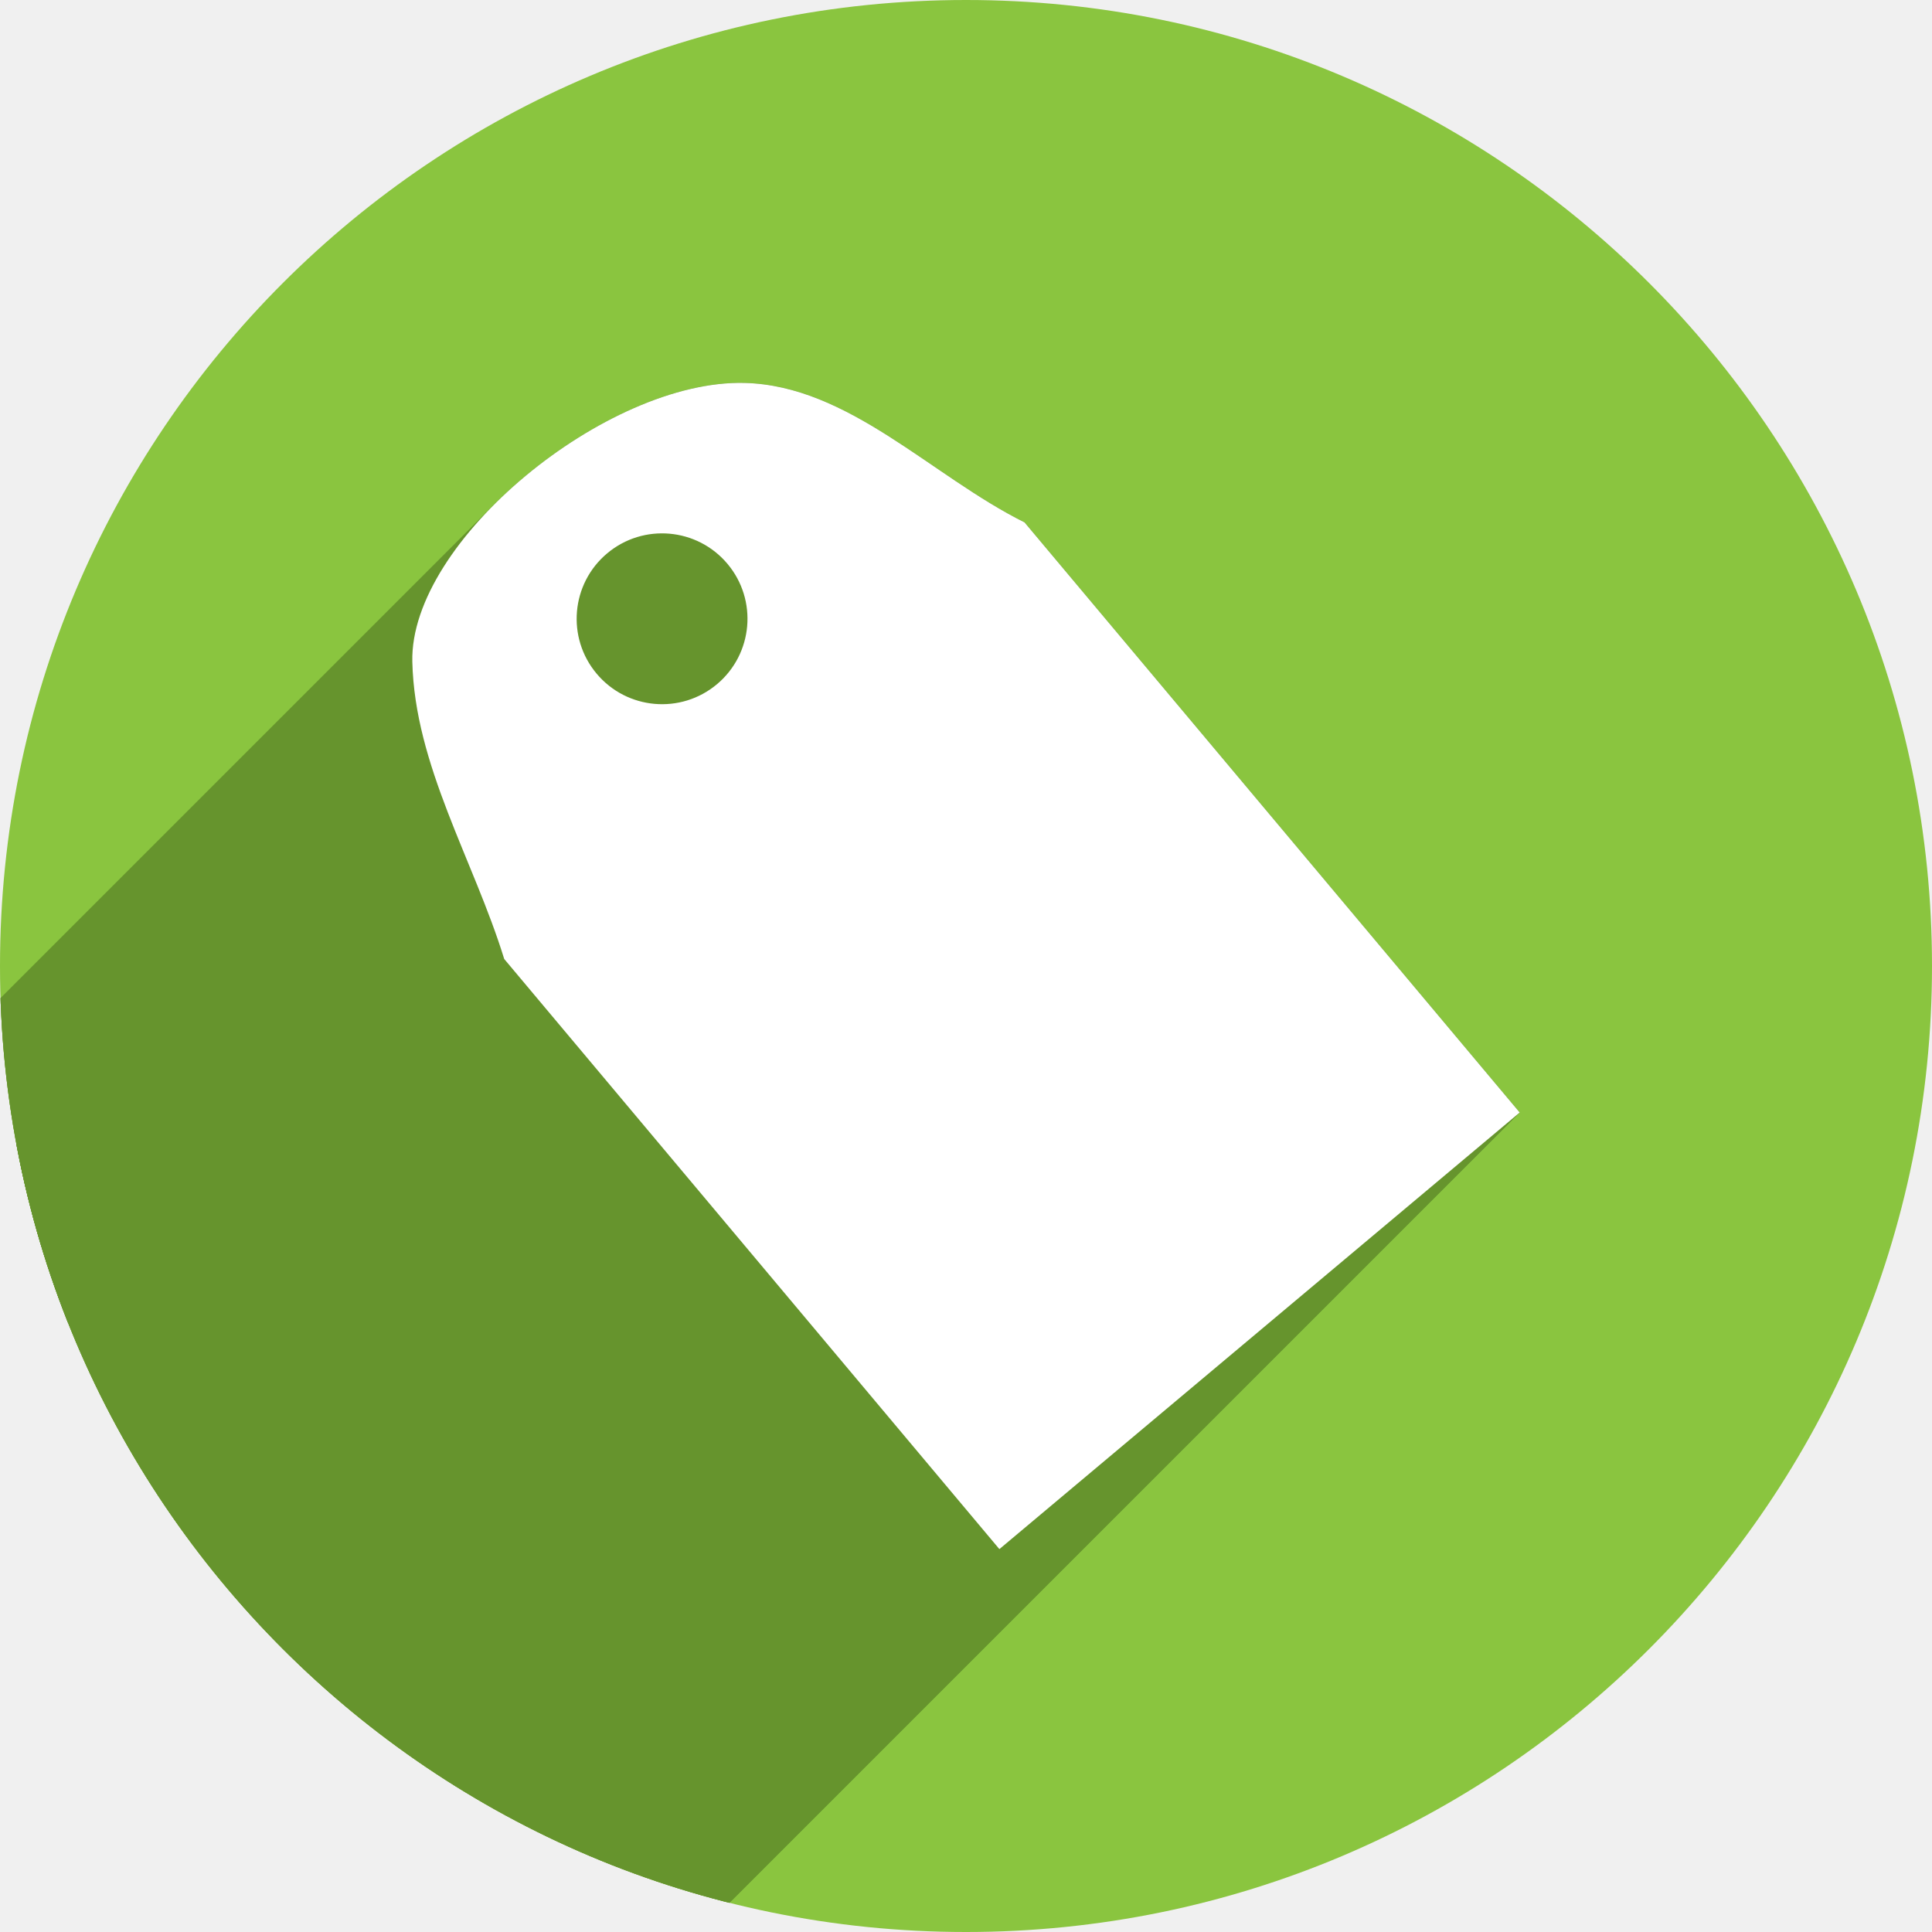
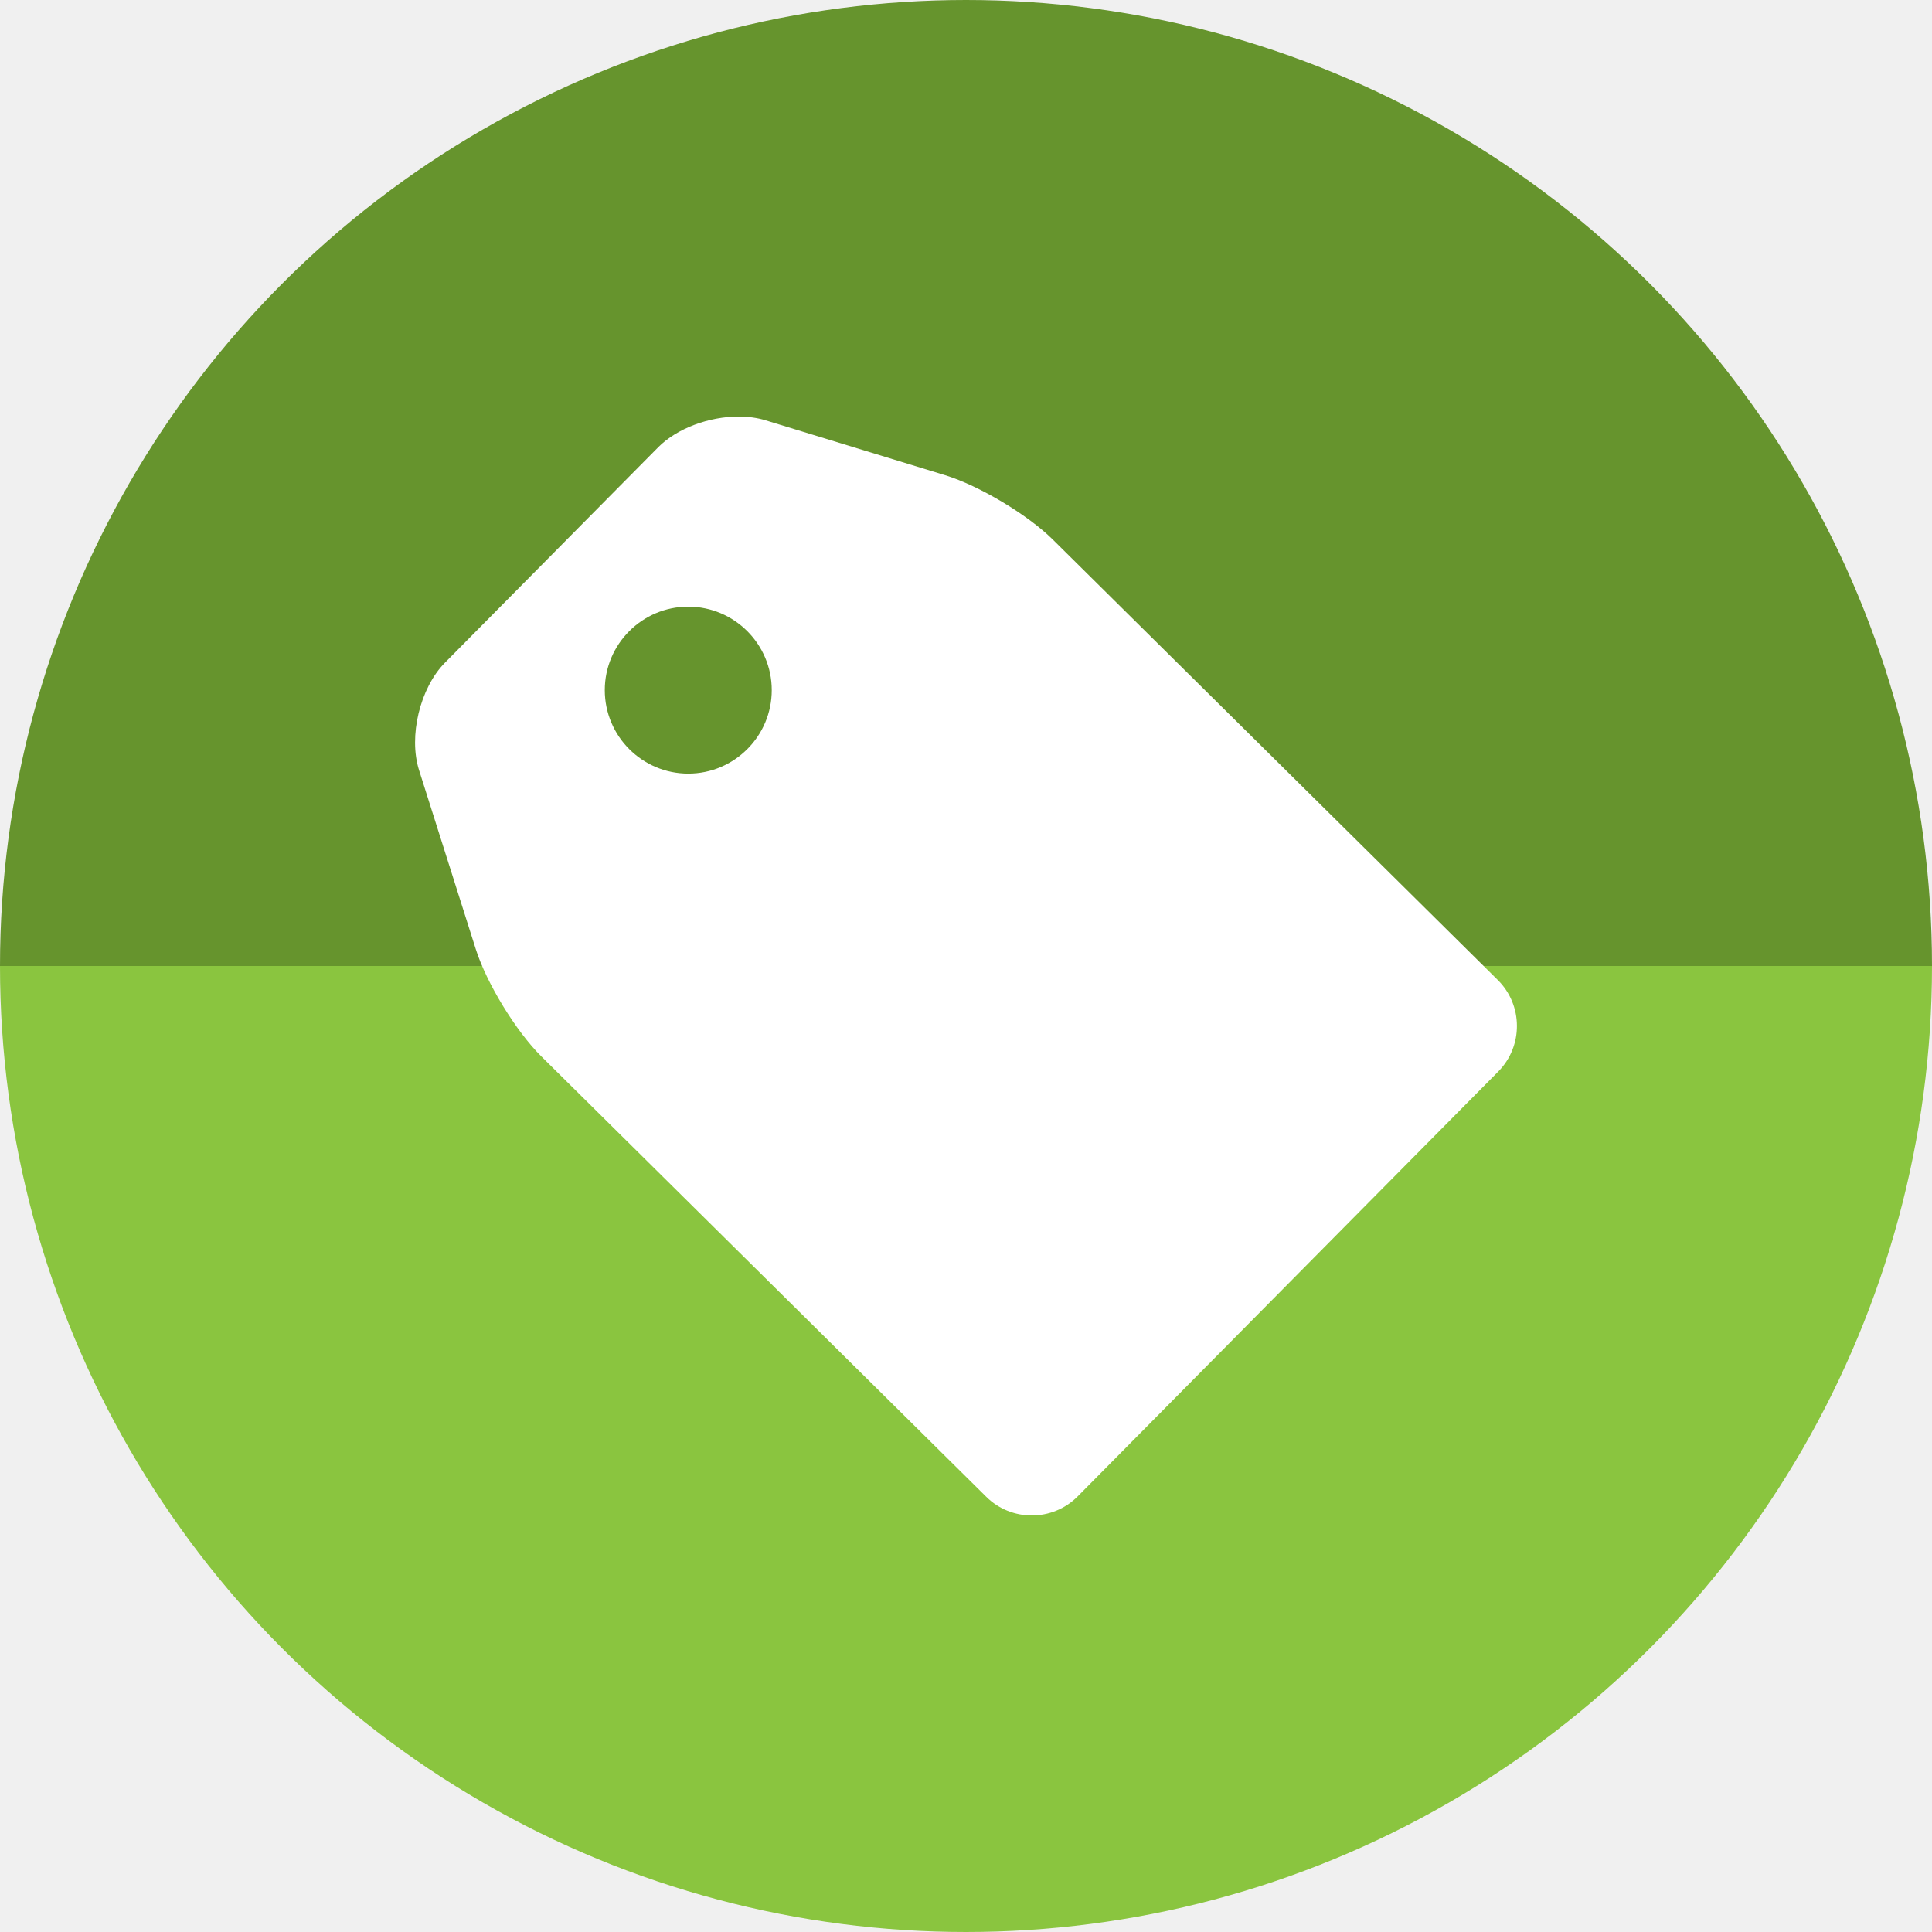
<svg xmlns="http://www.w3.org/2000/svg" xmlns:xlink="http://www.w3.org/1999/xlink" width="256" height="256" viewBox="0 0 256 256" id="svg2" version="1.1">
  <defs id="defs4">
    <clipPath clipPathUnits="userSpaceOnUse" id="clipPath5002">
      <g id="g5004">
        <path transform="translate(0,796.3622)" id="path5006" d="M 88.118,249.435 C 46.103,235.291 14.771,201.687 4.134,159.361 1.338,148.236 0.923,144.163 0.926,127.889 0.928,117.472 1.134,112.014 1.658,108.541 4.465,89.913 12.177,70.638 23.043,55.086 c 3.959,-5.666 8.345,-10.931 9.102,-10.926 0.328,0.002 10.489,18.31 22.579,40.683 12.09,22.373 22.375,41.335 22.854,42.136 0.479,0.802 0.925,2.441 0.99,3.643 0.343,6.316 2.524,14.21 5.642,20.423 2.954,5.887 5.065,8.733 10.435,14.067 6.714,6.67 12.889,10.286 21.732,12.729 3.166,0.874 5.105,1.05 11.575,1.05 8.826,0 12.602,-0.762 19.264,-3.887 2.046,-0.96 3.937,-1.665 4.202,-1.568 0.265,0.097 -11.056,17.665 -25.157,39.038 l -25.639,38.861 -3.094,0.112 c -2.555,0.093 -4.195,-0.258 -9.409,-2.014 z" style="fill:#0f9d58;fill-opacity:1;stroke:none;stroke-width:4.858;stroke-linejoin:round;stroke-miterlimit:4;stroke-dasharray:none;stroke-opacity:1" />
        <path id="path5008" d="m 112.36,1051.517 c -10.001,-1.45 -12.156,-1.82 -12.532,-2.156 -0.249,-0.222 1.738,-3.748 4.55,-8.072 7.166,-11.021 49.772,-74.648 50.259,-75.055 3.575,-2.992 8.635,-8.041 10.575,-10.554 3.362,-4.353 7.558,-12.914 9.065,-18.494 6.193,-22.925 -2.593,-47.152 -21.7,-59.837 l -2.961,-1.966 17.025,0.296 c 9.364,0.163 31.17,0.434 48.459,0.603 l 31.435,0.307 1.546,4.189 c 2.246,6.086 4.678,15.095 5.935,21.982 1.525,8.36 1.925,28.859 0.739,37.828 -3.08,23.278 -12.813,45.72 -27.802,64.106 -20.476,25.117 -51.46,42.197 -84.146,46.389 -5.312,0.681 -26.646,0.986 -30.446,0.436 z" style="fill:#f4b400;fill-opacity:1;stroke:none;stroke-width:4.858;stroke-linejoin:round;stroke-miterlimit:4;stroke-dasharray:none;stroke-opacity:1" />
        <path transform="translate(0,796.3622)" id="path5010" d="M 67.99,108.873 C 41.284,59.576 33.29,45.149 32.234,44.345 31.651,43.901 32.811,42.55 38.696,36.815 53.436,22.45 68.809,13.041 87.839,6.736 101.687,2.148 112.582,0.437 127.951,0.437 c 21.31,0 37.805,3.81 56.835,13.126 25.294,12.383 46.194,33.579 58.52,59.346 1.611,3.369 2.93,6.372 2.93,6.675 0,0.56 -10.549,0.495 -71.165,-0.437 l -24.288,-0.374 -3.931,-1.764 c -6.757,-3.033 -10.646,-3.84 -18.658,-3.868 -5.03,-0.018 -7.979,0.208 -10.316,0.788 -14.508,3.604 -26.283,12.948 -33.292,26.419 -3.585,6.891 -5.247,13.082 -6.332,23.583 l -0.337,3.267 -9.927,-18.326 z" style="fill:#db4437;fill-opacity:1;stroke:none;stroke-width:10;stroke-linejoin:round;stroke-miterlimit:4;stroke-dasharray:none;stroke-opacity:1" />
      </g>
    </clipPath>
    <clipPath id="clipPath4271" clipPathUnits="userSpaceOnUse">
      <circle r="128" cy="128" cx="128" id="circle4273" style="fill:#292929;fill-opacity:0.26;stroke:none;stroke-width:10;stroke-linejoin:round;stroke-miterlimit:4;stroke-dasharray:none;stroke-opacity:0.259" />
    </clipPath>
    <clipPath clipPathUnits="userSpaceOnUse" id="clipPath4363">
      <circle r="128" cy="924.362" cx="128" id="circle4365" style="fill:#4285f4;fill-opacity:1;stroke:none;stroke-width:10;stroke-linejoin:round;stroke-miterlimit:4;stroke-dasharray:none;stroke-opacity:0.259" />
    </clipPath>
    <clipPath id="clipPath4452" clipPathUnits="userSpaceOnUse">
      <circle r="128" cy="924.362" cx="128" id="circle4454" style="fill:#4285f4;fill-opacity:1;stroke:none;stroke-width:10;stroke-linejoin:round;stroke-miterlimit:4;stroke-dasharray:none;stroke-opacity:0.259" />
    </clipPath>
    <clipPath clipPathUnits="userSpaceOnUse" id="clipPath5177">
      <circle r="128" cy="924.362" cx="128" id="circle5179" style="fill:#4285f4;fill-opacity:1;stroke:none;stroke-width:10;stroke-linejoin:round;stroke-miterlimit:4;stroke-dasharray:none;stroke-opacity:0.259" />
    </clipPath>
    <clipPath id="clipPath4342" clipPathUnits="userSpaceOnUse">
      <circle r="128" cy="933.487" cx="128" id="circle4344" style="fill:#4285f4;fill-opacity:1;stroke:none;stroke-width:10;stroke-linejoin:round;stroke-miterlimit:4;stroke-dasharray:none;stroke-opacity:0.259" />
    </clipPath>
    <clipPath clipPathUnits="userSpaceOnUse" id="clipPath4681">
      <circle r="128" cy="930.44" cx="127.003" id="circle4683" style="fill:#9d5fad;fill-opacity:1;stroke:none;stroke-width:10;stroke-linejoin:round;stroke-miterlimit:4;stroke-dasharray:none;stroke-opacity:0.259" />
    </clipPath>
    <clipPath id="clipPath4480" clipPathUnits="userSpaceOnUse">
      <circle r="128" cy="924.362" cx="128" id="circle4482" style="fill:#df7618;fill-opacity:1;stroke:none;stroke-width:10;stroke-linejoin:round;stroke-miterlimit:4;stroke-dasharray:none;stroke-opacity:0.259" />
    </clipPath>
    <filter id="filter4301" style="color-interpolation-filters:sRGB">
      <feFlood id="feFlood4303" result="flood" flood-color="rgb(0,0,0)" flood-opacity="0.498" />
      <feComposite id="feComposite4305" result="composite1" operator="in" in2="SourceGraphic" in="flood" />
      <feGaussianBlur id="feGaussianBlur4307" result="blur" stdDeviation="3.7" in="composite1" />
      <feOffset id="feOffset4309" result="offset" dy="3.7" dx="3.8" />
      <feComposite id="feComposite4311" result="composite2" operator="over" in2="offset" in="SourceGraphic" />
    </filter>
    <clipPath clipPathUnits="userSpaceOnUse" id="clipPath5827">
      <circle r="128" cy="924.362" cx="128" id="circle5829" style="fill:#df7618;fill-opacity:1;stroke:none;stroke-width:10;stroke-linejoin:round;stroke-miterlimit:4;stroke-dasharray:none;stroke-opacity:0.259" />
    </clipPath>
    <clipPath id="clipPath5688" clipPathUnits="userSpaceOnUse">
      <circle r="128" cy="923.875" cx="126.05" id="circle5690" style="fill:#ffeb4f;fill-opacity:1;stroke:none;stroke-width:10;stroke-linejoin:round;stroke-miterlimit:4;stroke-dasharray:none;stroke-opacity:0.259" />
    </clipPath>
    <radialGradient gradientTransform="matrix(5.425437,0,0,10.54946,84.59649,606.8217)" gradientUnits="userSpaceOnUse" xlink:href="#linearGradient8285" id="radialGradient14259" fy="28.5" fx="23" r="3" cy="28.5" cx="23" />
    <linearGradient id="linearGradient8285">
      <stop offset="0" style="stop-color:#ff6c6c;stop-opacity:1" id="stop8287" />
      <stop offset="1" style="stop-color:#cc0000;stop-opacity:1" id="stop8289" />
    </linearGradient>
    <radialGradient gradientTransform="matrix(5.425435,0,0,10.54946,-78.16658,605.9928)" gradientUnits="userSpaceOnUse" xlink:href="#linearGradient8285" id="radialGradient11865" fy="28.5" fx="23" r="3" cy="28.5" cx="23" />
    <radialGradient gradientTransform="matrix(9.04239,0,0,14.06594,-79.975,533.7291)" gradientUnits="userSpaceOnUse" xlink:href="#linearGradient8285" id="radialGradient17172" fy="28.5" fx="23" r="3" cy="28.5" cx="23" />
    <clipPath clipPathUnits="userSpaceOnUse" id="clipPath5888">
      <circle r="128" cy="923.875" cx="126.05" id="circle5890" style="fill:#eed60b;fill-opacity:1;stroke:none;stroke-width:10;stroke-linejoin:round;stroke-miterlimit:4;stroke-dasharray:none;stroke-opacity:0.259" />
    </clipPath>
    <clipPath clipPathUnits="userSpaceOnUse" id="clipPath4183">
      <circle r="128" cy="923.875" cx="126.05" id="circle4185" style="fill:#4c7cb6;fill-opacity:1;stroke:none;stroke-width:10;stroke-linejoin:round;stroke-miterlimit:4;stroke-dasharray:none;stroke-opacity:0.259" />
    </clipPath>
    <clipPath id="clipPath3513" clipPathUnits="userSpaceOnUse">
      <circle r="128" cy="923.875" cx="126.05" id="circle3515" style="fill:#096eea;fill-opacity:1;stroke:none;stroke-width:10;stroke-linejoin:round;stroke-miterlimit:4;stroke-dasharray:none;stroke-opacity:0.259" />
    </clipPath>
    <clipPath clipPathUnits="userSpaceOnUse" id="clipPath4364">
      <circle r="128" cy="923.875" cx="126.05" id="circle4366" style="fill:#8ac53f;fill-opacity:1;stroke:none;stroke-width:10;stroke-linejoin:round;stroke-miterlimit:4;stroke-dasharray:none;stroke-opacity:0.259" />
    </clipPath>
    <clipPath clipPathUnits="userSpaceOnUse" id="clipPath3401">
      <circle r="128" cy="924.362" cx="128" id="circle3403" style="fill:#8ac53f;fill-opacity:1;stroke:none;stroke-width:10;stroke-linejoin:round;stroke-miterlimit:4;stroke-dasharray:none;stroke-opacity:0.259" />
    </clipPath>
  </defs>
  <g transform="translate(0,-796.3622)" id="layer1">
+     <path d="m 256,-924.362 a 128,128 0 0 1 -64,110.851 128,128 0 0 1 -128,0 A 128,128 0 0 1 0,-924.362 l 128,1e-5 z" id="path883" style="fill:#66942d;fill-opacity:1;stroke:none;stroke-width:10;stroke-linejoin:round;stroke-miterlimit:4;stroke-dasharray:none;stroke-opacity:0.259" transform="scale(1,-1)" />
    <path id="path4913" d="M 154.474,968.81 101.04,1048.476 0.486,1048.962 0,842.024 l 33.032,-2.429 45.176,83.552 21.374,35.461 26.717,13.116 z" style="fill:none;fill-rule:evenodd;stroke:none;stroke-width:1px;stroke-linecap:butt;stroke-linejoin:miter;stroke-opacity:1" />
-     <circle style="fill:#8ac53f;fill-opacity:1;stroke:none;stroke-width:10;stroke-linejoin:round;stroke-miterlimit:4;stroke-dasharray:none;stroke-opacity:0.259" id="path4152" cx="128" cy="924.362" r="128" />
-     <text id="text4914" y="927.362" x="120" style="font-style:normal;font-weight:normal;font-size:40px;line-height:125%;font-family:sans-serif;letter-spacing:0px;word-spacing:0px;fill:#000000;fill-opacity:1;stroke:none;stroke-width:1px;stroke-linecap:butt;stroke-linejoin:miter;stroke-opacity:1" xml:space="preserve">
-       <tspan y="927.362" x="120" id="tspan4916" />
+     <path style="fill:#8ac53f;fill-opacity:1;stroke:none;stroke-width:10;stroke-linejoin:round;stroke-miterlimit:4;stroke-dasharray:none;stroke-opacity:0.259" id="path4152" d="m 256,924.362 a 128,128 0 0 1 -64,110.851 128,128 0 0 1 -128,0 A 128,128 0 0 1 0,924.362 l 128,0 z" />
+     <text id="text4914" y="927.362" x="120" style="font-style:normal;font-weight:normal;line-height:0%;font-family:sans-serif;letter-spacing:0px;word-spacing:0px;fill:#000000;fill-opacity:1;stroke:none;stroke-width:1px;stroke-linecap:butt;stroke-linejoin:miter;stroke-opacity:1" xml:space="preserve">
+       <tspan y="927.362" x="120" id="tspan4916" style="font-size:40px;line-height:1.25"> </tspan>
    </text>
-     <path style="fill:none;stroke:black;stroke-opacity:1;stroke-width:1px;stroke-linejoin:miter;stroke-linecap:butt;fill-rule:evenodd" d="m 90,171 c -0.028,0.102 -0.095,0.188 -0.143,0.282 -0.034,0.067 -0.063,0.175 0.01,0.194 0.629,0.166 1.293,0 1.943,0 2e-6,0 4e-6,0 6e-6,0 2.429,0 4.858,0 7.287,0 10e-7,0 2e-6,0 3e-6,0 5.667,0 11.335,0 17.002,0 0,0 0,0 0,0 11.011,0 22.022,0 33.032,0 3.4,0 6.801,0 10.201,0 1.133,0 2.267,0 3.4,0 0.648,0 1.295,0 1.943,0 0,0 0,0 1e-5,0 0.162,0 0.326,0.027 0.486,0 0,0 1e-5,0 1e-5,0 0.815,-0.136 1.614,-0.35 2.429,-0.486 0,0 1e-5,0 1e-5,0 0.16,-0.027 0.324,0 0.486,0 0.648,0 1.295,0 1.943,0 1.619,0 3.238,0 4.858,0 1.943,0 3.886,0 5.829,0 0.65,0 1.312,0.158 1.943,0 0.231,-0.058 0.26,-0.411 0.486,-0.486 10e-6,0 10e-6,0 10e-6,0 0.309,-0.103 0.645,0 0.972,0 1e-5,0 1e-5,0 1e-5,0 0.488,0 0.984,0.118 1.457,0 0.228,-0.057 0.275,-0.381 0.486,-0.486 0.033,-0.017 0.073,-0.013 0.11,-0.016 0,0 0,0 0,0 0.074,-0.005 0.149,-0.006 0.223,-0.007 0.212,-0.003 0.424,-6e-4 0.636,0.003 0.324,0.005 0.649,0.02 0.974,0.02 1.295,0 2.591,0 3.886,0 0.34,0 0.679,0.018 1.019,0.024 1e-5,0 1e-5,0 1e-5,0 0.201,0.004 0.402,0.007 0.602,0.003 0,0 10e-6,0 10e-6,0 0.107,-0.002 0.226,0.021 0.322,-0.027 0.207,-0.104 0.278,-0.382 0.486,-0.486 0.05,-0.025 0.111,-0.018 0.167,-0.021 0.118,-0.006 0.236,-0.008 0.355,-0.01 0.348,-0.004 0.697,-6.9e-4 1.045,0.003 0.611,0.007 1.223,0.027 1.834,0.027 0.43,0 0.861,-0.006 1.291,-0.008 0.26,-0.001 0.52,-0.002 0.78,-0.001 0.085,4.2e-4 0.17,9e-4 0.256,0.003 l 0,0 c 0,0 1e-5,0 1e-5,0 0.024,5.9e-4 0.049,0.001 0.073,0.003 0.009,5.7e-4 0.022,-0.003 0.029,0.004 0.06,0.06 0.025,0.162 5e-5,0.243 -0.025,0.081 -0.06,0.183 0,0.243 0.073,0.073 0.196,0.013 0.294,-0.017 0.071,-0.022 0.202,-0.056 0.192,0.017 -0.054,0.388 -0.412,0.65 -0.622,0.981" id="path4233" />
    <g transform="translate(1.0868844e-7,-1.3783704e-6)" id="g5726" clip-path="url(#clipPath5888)" style="fill:#9e9126;fill-opacity:1;stroke:#9e9126;stroke-opacity:1" />
-     <g id="g4266" clip-path="url(#clipPath3401)" style="fill:#66942d;fill-opacity:1">
-       <g id="g4268" style="fill:#66942d;fill-opacity:1">
-         <path id="path4270" d="M54.635 884.024C54.943 897.77 62.753 910.298 66.812 923.434L-216.03 1206.277C-220.089 1193.14 -227.9 1180.613 -228.207 1166.867Z" style="fill:#66942d;fill-opacity:1" />
-         <path id="path4272" d="M66.812 923.434C88.683 949.499 110.554 975.563 132.424 1001.628L-150.419 1284.47C-172.289 1258.406 -194.16 1232.342 -216.03 1206.277Z" style="fill:#66942d;fill-opacity:1" />
-         <path id="path4274" d="M132.424 1001.628L201.368 943.777L-81.475 1226.619L-150.419 1284.47Z" style="fill:#66942d;fill-opacity:1" />
-         <path id="path4276" d="M201.368 943.777L135.756 865.584L-147.086 1148.426L-81.475 1226.619Z" style="fill:#66942d;fill-opacity:1" />
-         <path id="path4278" d="M135.756 865.584C123.383 859.424 112.454 847.438 98.636 847.104L-184.207 1129.946C-170.389 1130.281 -159.46 1142.266 -147.086 1148.426Z" style="fill:#66942d;fill-opacity:1" />
-         <path id="path4280" d="M98.636 847.104C87.996 846.846 74.694 854.004 65.516 863.182L-217.326 1146.024C-208.148 1136.847 -194.847 1129.688 -184.207 1129.946Z" style="fill:#66942d;fill-opacity:1" />
-         <path id="path4282" d="M65.516 863.182C58.944 869.754 54.486 877.362 54.635 884.024L-228.207 1166.867C-228.356 1160.205 -223.899 1152.597 -217.326 1146.024Z" style="fill:#66942d;fill-opacity:1" />
-         <path id="path4284" d="M80.454 869.684C99.542 859.299 100.129 880.578 92.729 887.978L-190.114 1170.821C-182.714 1163.421 -183.301 1142.141 -202.389 1152.527Z" style="fill:#66942d;fill-opacity:1" />
-         <path id="path4286" d="M92.729 887.978C89.441 891.266 84.577 891.814 79.059 885.629L-203.784 1168.472C-198.266 1174.657 -193.402 1174.109 -190.114 1170.821Z" style="fill:#66942d;fill-opacity:1" />
-         <path id="path4288" d="M79.059 885.629C75.257 881.099 75.612 874.464 79.716 870.36L-203.127 1153.203C-207.231 1157.307 -207.585 1163.942 -203.784 1168.472Z" style="fill:#66942d;fill-opacity:1" />
-         <path id="path4290" d="M79.716 870.36C79.95 870.126 80.196 869.901 80.454 869.684L-202.389 1152.527C-202.647 1152.743 -202.893 1152.969 -203.127 1153.203Z" style="fill:#66942d;fill-opacity:1" />
-       </g>
-       <path id="rect4202" d="m 54.635,884.024 c 0.308,13.746 8.118,26.273 12.177,39.41 21.871,26.064 43.741,52.129 65.612,78.193 l 68.944,-57.851 -65.612,-78.193 C 123.383,859.424 112.454,847.438 98.636,847.104 80.376,846.661 54.278,868.06 54.635,884.024 Z M 80.454,869.684 c 27.569,-14.999 16.545,36.051 -1.395,15.945 -4.018,-4.788 -3.393,-11.927 1.395,-15.945 z" style="fill:#66942d;fill-opacity:1" />
-     </g>
-     <path style="fill:#ffffff;fill-opacity:1" d="m 54.635,884.024 c 0.308,13.746 8.118,26.273 12.177,39.41 21.871,26.064 43.741,52.129 65.612,78.193 l 68.944,-57.851 -65.612,-78.193 c -12.373,-6.16 -23.302,-18.145 -37.12,-18.48 -18.26,-0.442 -44.358,20.956 -44.001,36.921 z m 25.818,-14.34 c 4.788,-4.018 11.927,-3.393 15.945,1.395 4.018,4.788 3.393,11.927 -1.395,15.945 -4.788,4.018 -11.927,3.393 -15.945,-1.395 -4.018,-4.788 -3.393,-11.927 1.395,-15.945 z" id="path4208" />
+     <path style="opacity:1;fill:#ffffff;fill-opacity:1;stroke:none;stroke-width:12;stroke-miterlimit:4;stroke-dasharray:none;stroke-opacity:1" d="m 97.883,851.556 c -3.885,0 -8.161,1.539 -10.672,4.074 l -8.098,8.18 c -3.313,3.349 -8.736,8.826 -12.051,12.174 l -8.096,8.18 c -3.313,3.348 -4.862,9.761 -3.438,14.25 l 7.52,23.729 c 1.423,4.491 5.327,10.876 8.674,14.189 l 58.967,58.367 c 1.663,1.646 3.843,2.469 6.023,2.469 2.21,0 4.419,-0.843 6.086,-2.527 l 21.844,-22.066 c 3.315,-3.349 8.735,-8.824 12.049,-12.172 l 21.842,-22.064 c 3.314,-3.35 3.286,-8.799 -0.061,-12.113 l -58.967,-58.367 c -3.347,-3.314 -9.773,-7.154 -14.277,-8.531 l -23.803,-7.277 c -1.093,-0.334 -2.298,-0.492 -3.543,-0.492 z m -6.684,25.191 c 6.1,0 11.062,4.963 11.062,11.062 0,6.1 -4.963,11.061 -11.062,11.061 -6.1,0 -11.062,-4.961 -11.062,-11.061 0,-6.1 4.963,-11.062 11.062,-11.062 z" id="path877" />
  </g>
</svg>
